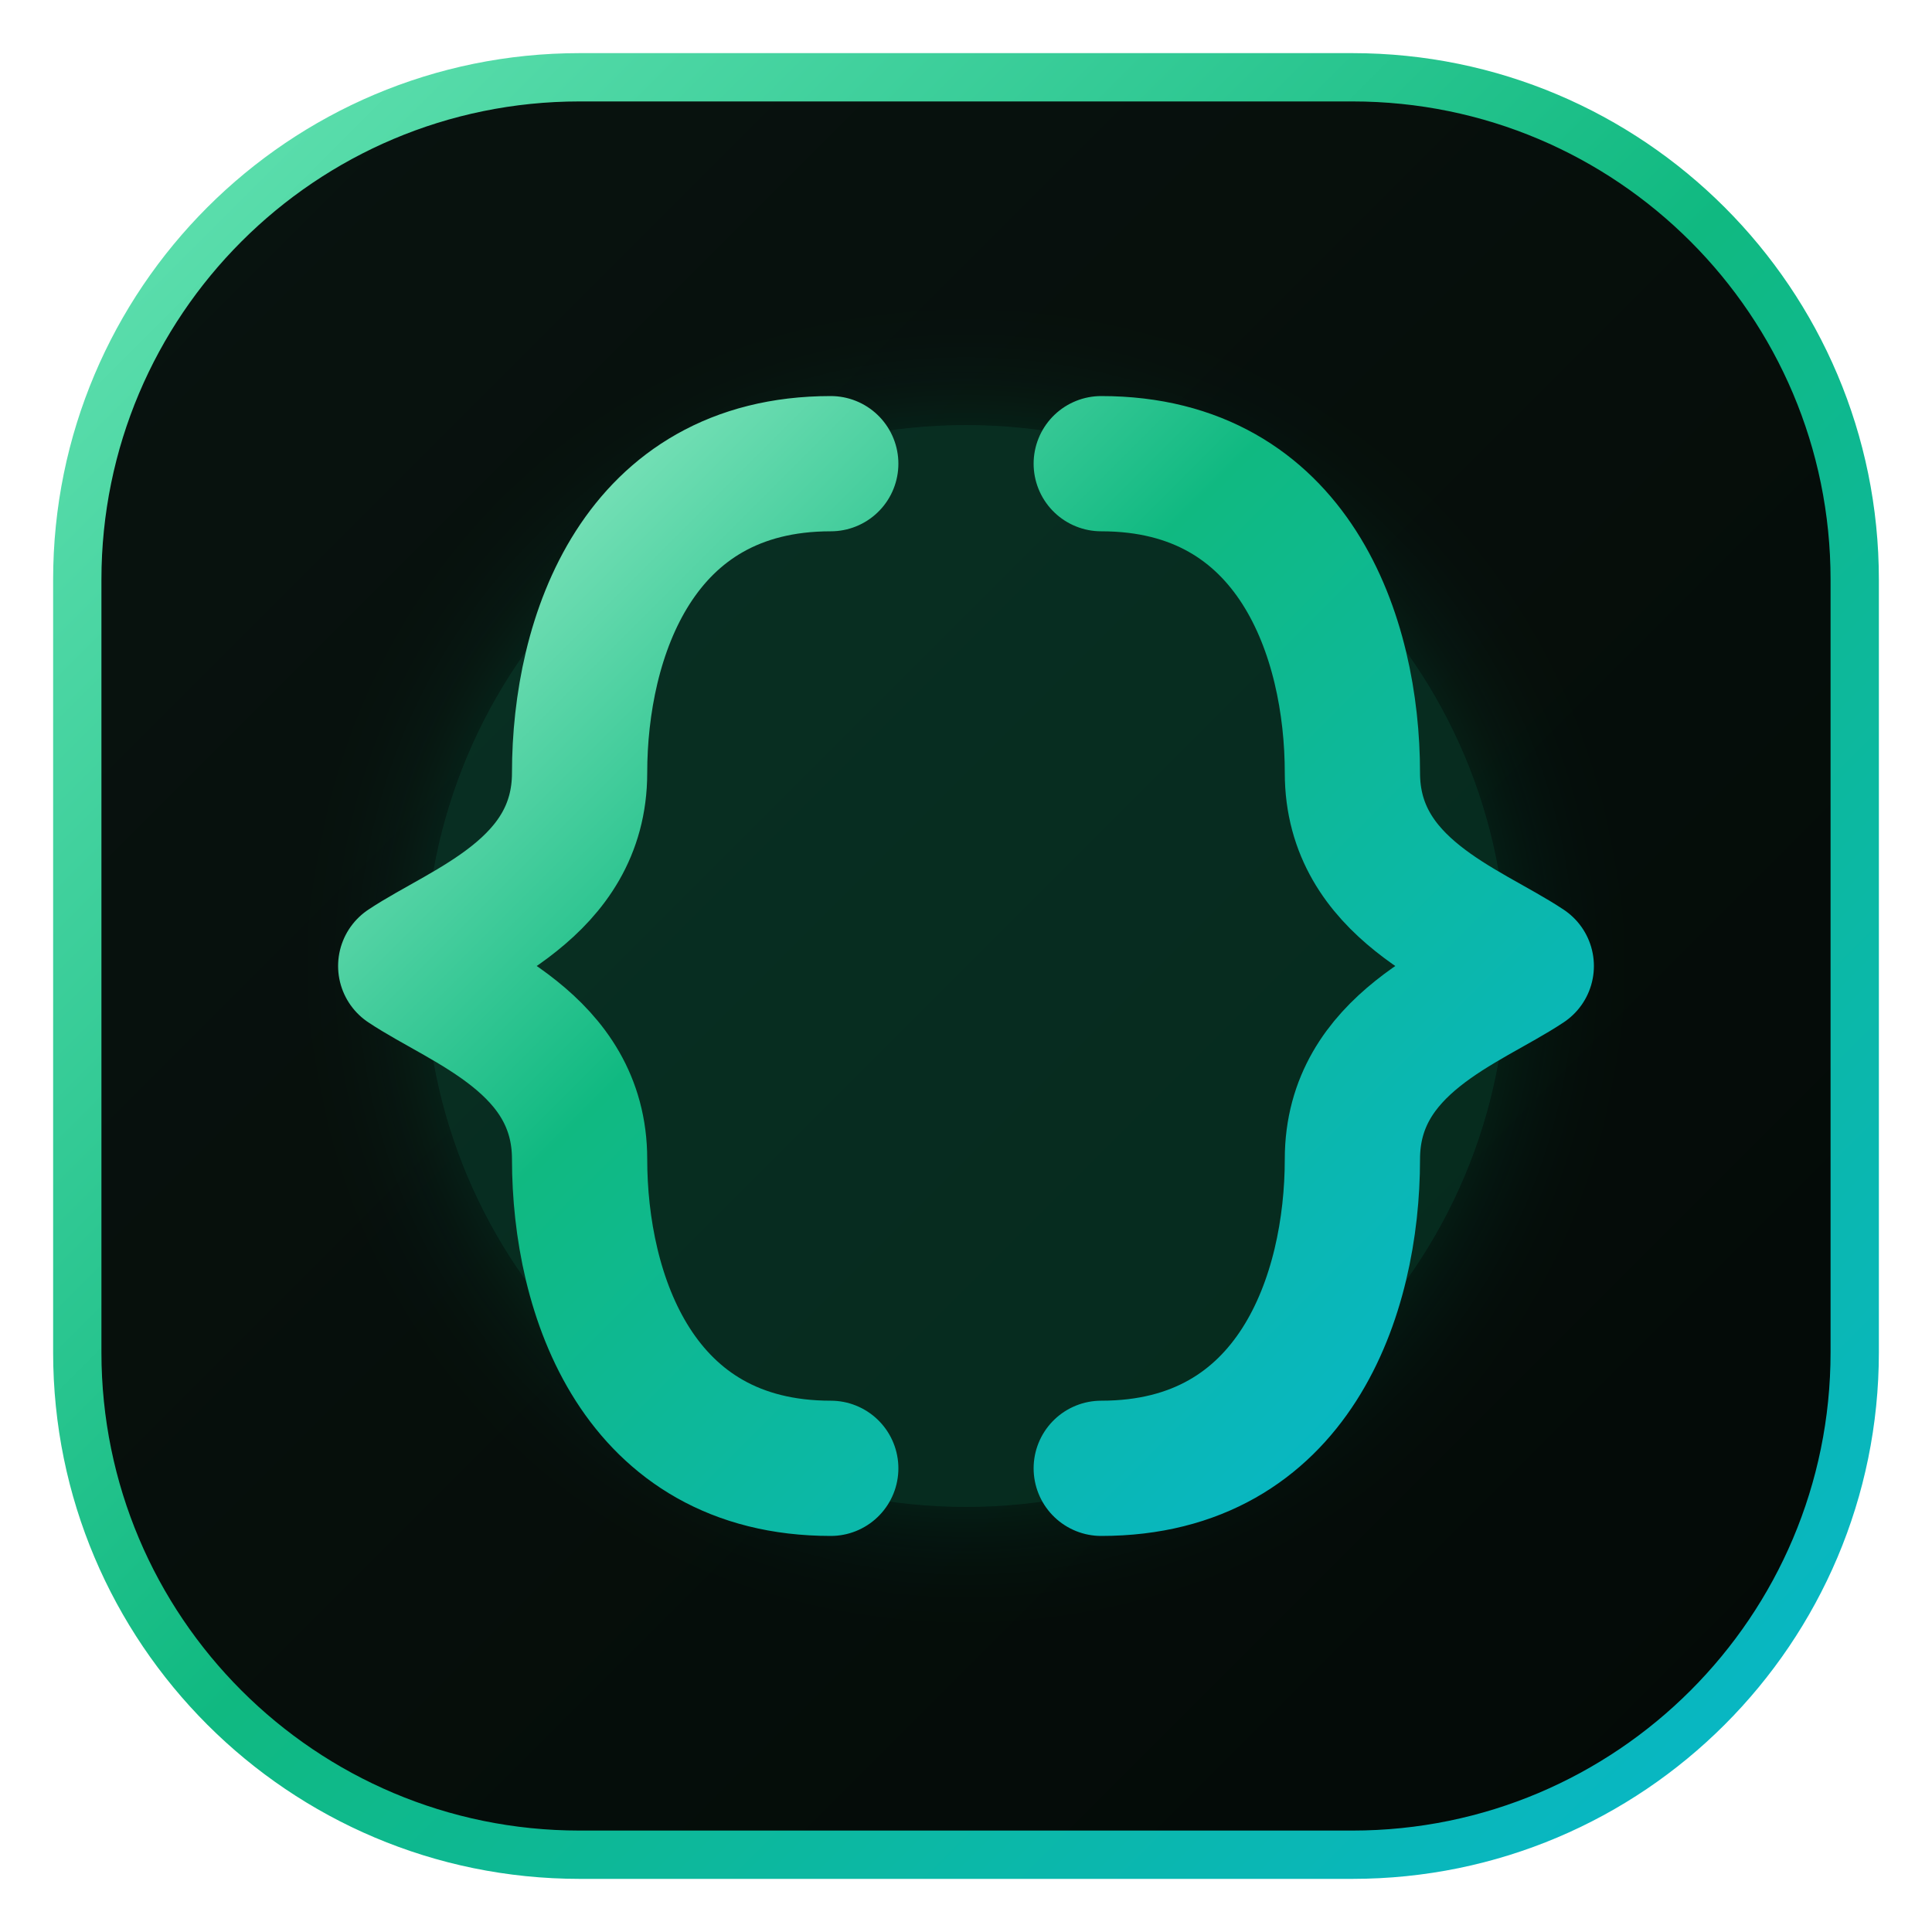
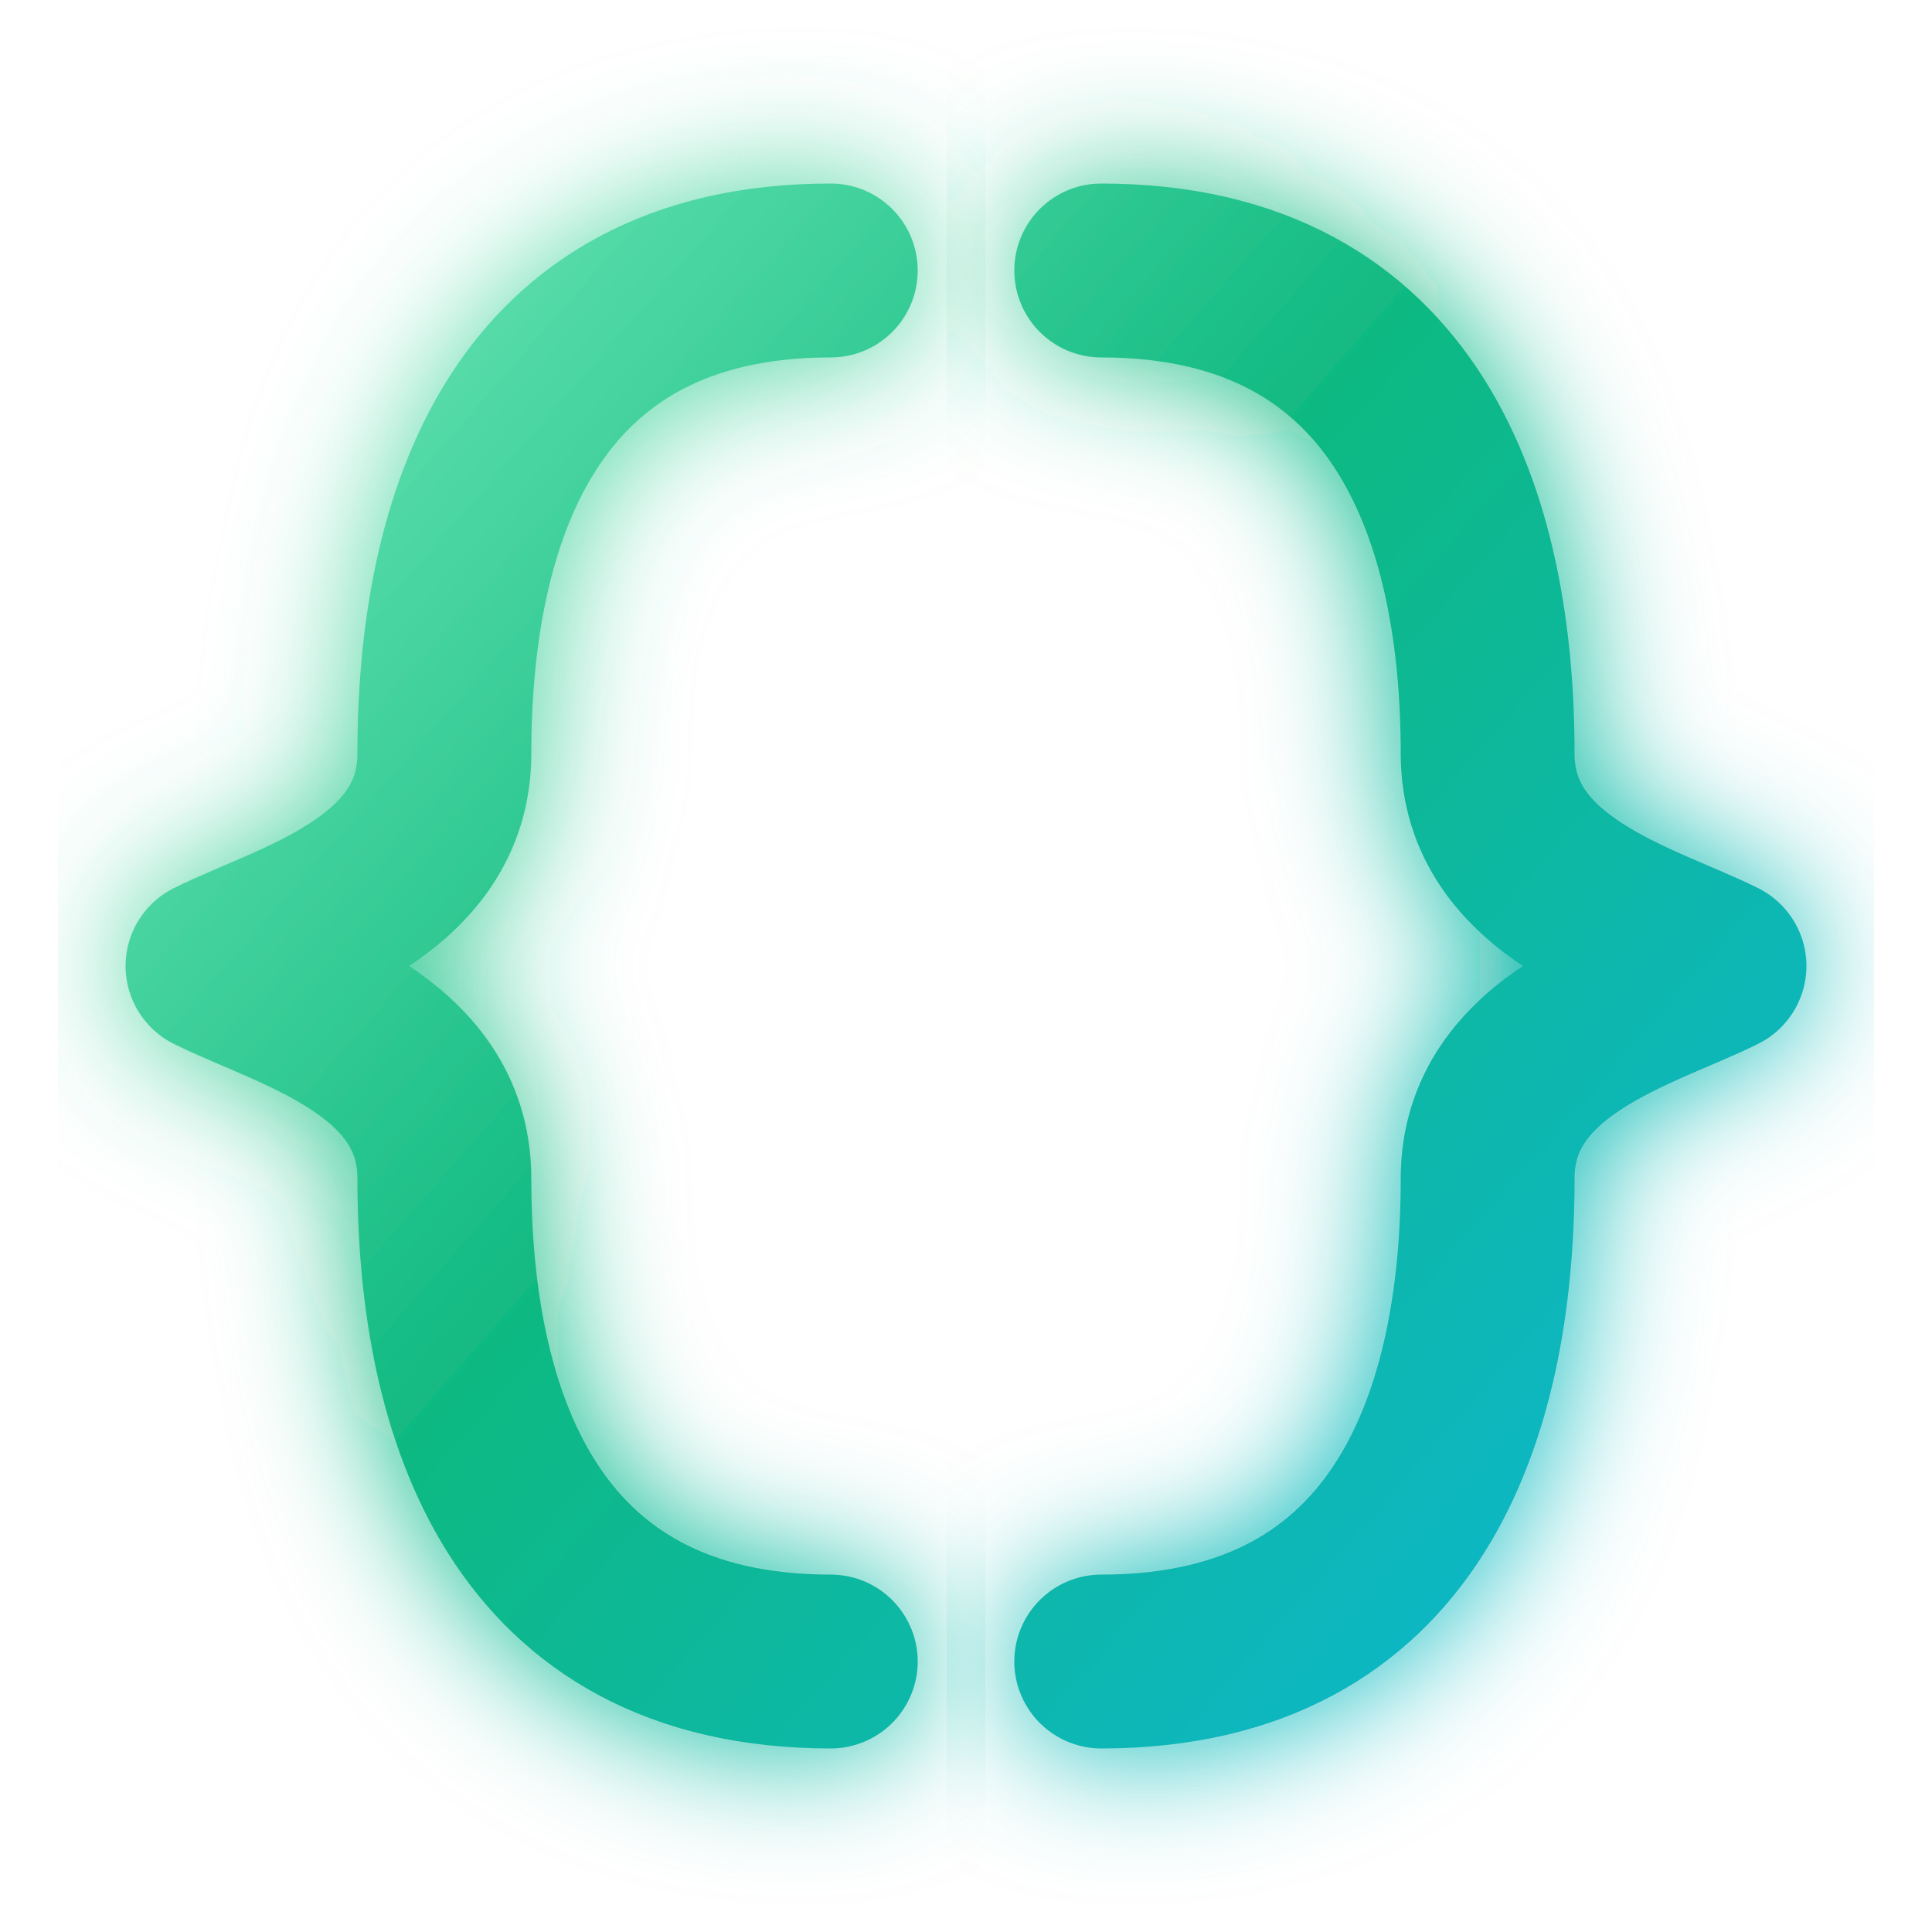
<svg xmlns="http://www.w3.org/2000/svg" viewBox="0 0 100 100" fill="none">
  <defs>
-     <linearGradient id="bg_clean" x1="0" y1="0" x2="100" y2="100" gradientUnits="userSpaceOnUse">
-       <stop offset="0%" stop-color="#091410" />
-       <stop offset="100%" stop-color="#030906" />
-     </linearGradient>
-     <linearGradient id="border_clean" x1="0" y1="0" x2="100" y2="100" gradientUnits="userSpaceOnUse">
+     <linearGradient id="braceGrad" x1="10" y1="15" x2="90" y2="85" gradientUnits="userSpaceOnUse">
      <stop offset="0%" stop-color="#6ee7b7" />
-       <stop offset="50%" stop-color="#10b981" />
+       <stop offset="45%" stop-color="#10b981" />
      <stop offset="100%" stop-color="#06b6d4" />
    </linearGradient>
-     <linearGradient id="braceGrad_clean" x1="20" y1="20" x2="80" y2="80" gradientUnits="userSpaceOnUse">
-       <stop offset="0%" stop-color="#a7f3d0" />
-       <stop offset="40%" stop-color="#10b981" />
-       <stop offset="100%" stop-color="#06b6d4" />
-     </linearGradient>
-     <filter id="glow_clean" x="-20%" y="-20%" width="140%" height="140%">
-       <feGaussianBlur stdDeviation="3" result="blur" />
+     <filter id="glow" x="-25%" y="-25%" width="150%" height="150%">
+       <feGaussianBlur stdDeviation="3.5" result="blur" />
      <feMerge>
        <feMergeNode in="blur" />
        <feMergeNode in="SourceGraphic" />
      </feMerge>
    </filter>
  </defs>
-   <rect x="4" y="4" width="92" height="92" rx="26" fill="url(#bg_clean)" stroke="url(#border_clean)" stroke-width="2.5" />
-   <circle cx="50" cy="50" r="28" fill="#10b981" opacity="0.18" filter="url(#glow_clean)" />
-   <path d="M 43 24 C 33 24 30 33 30 40 C 30 46 24 48 21 50 C 24 52 30 54 30 60 C 30 67 33 76 43 76" stroke="url(#braceGrad_clean)" stroke-width="7" stroke-linecap="round" stroke-linejoin="round" />
-   <path d="M 57 24 C 67 24 70 33 70 40 C 70 46 76 48 79 50 C 76 52 70 54 70 60 C 70 67 67 76 57 76" stroke="url(#braceGrad_clean)" stroke-width="7" stroke-linecap="round" stroke-linejoin="round" />
+   <path d="M 43 14 C 27 14 23 27 23 39 C 23 46 15 48 11 50 C 15 52 23 54 23 61 C 23 73 27 86 43 86" stroke="url(#braceGrad)" stroke-width="9" stroke-linecap="round" stroke-linejoin="round" filter="url(#glow)" />
+   <path d="M 57 14 C 73 14 77 27 77 39 C 77 46 85 48 89 50 C 85 52 77 54 77 61 C 77 73 73 86 57 86" stroke="url(#braceGrad)" stroke-width="9" stroke-linecap="round" stroke-linejoin="round" filter="url(#glow)" />
</svg>
